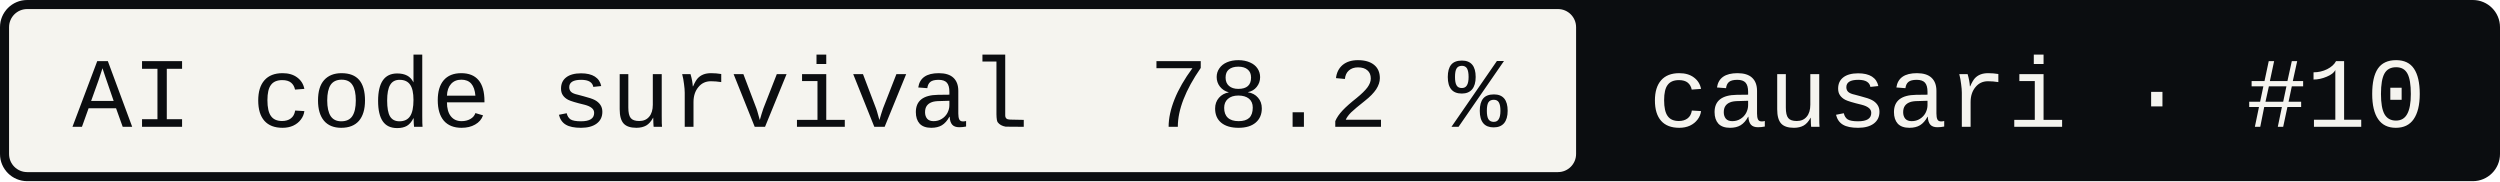
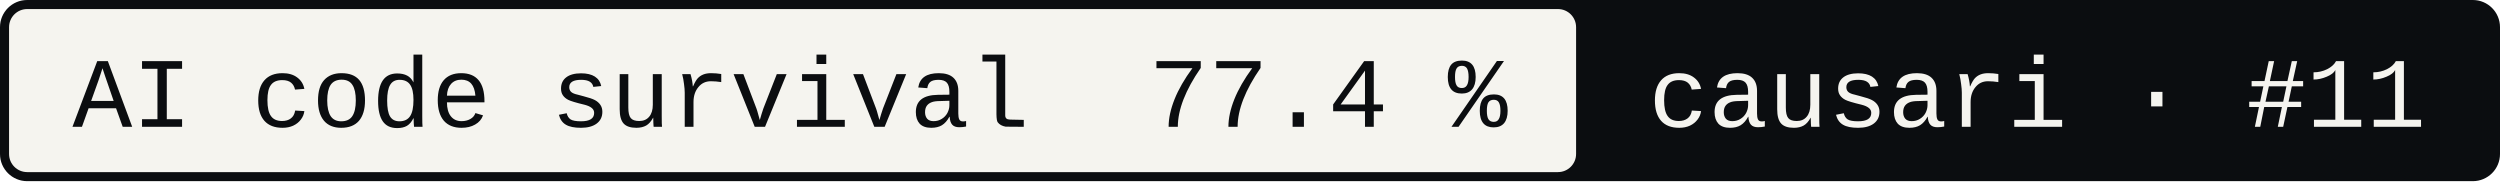
- <svg xmlns="http://www.w3.org/2000/svg" width="276" height="20" viewBox="0 0 276 20" role="img" aria-label="managarm/managarm: In Survival Report #10 (2026-11-16, method v6): 62,677 of 80,138 lines introduced by 1,117 AI-tagged commits are still at HEAD, 78.2 %. causari.dev">
+ <svg xmlns="http://www.w3.org/2000/svg" width="276" height="20" viewBox="0 0 276 20" role="img" aria-label="managarm/managarm: In Survival Report #11 (2026-11-23, method v6): 64,769 of 83,715 lines introduced by 1,225 AI-tagged commits are still at HEAD, 77.4 %. causari.dev">
  <rect width="276" height="20" rx="3" fill="#0b0d10" />
  <rect x="1" y="1" width="173" height="18" rx="2" fill="#f5f4ef" />
  <g font-family="ui-monospace,'JetBrains Mono','SF Mono','Cascadia Mono',Menlo,Consolas,'Liberation Mono',monospace" font-size="11" text-rendering="geometricPrecision">
-     <text x="8" y="14" fill="#0b0d10" textLength="158" lengthAdjust="spacingAndGlyphs" xml:space="preserve">AI code survival  78.2 %</text>
-     <text x="182" y="14" fill="#f5f4ef" textLength="86" lengthAdjust="spacingAndGlyphs" xml:space="preserve">causari · #10</text>
+     <text x="8" y="14" fill="#0b0d10" textLength="158" lengthAdjust="spacingAndGlyphs" xml:space="preserve">AI code survival  77.4 %</text>
+     <text x="182" y="14" fill="#f5f4ef" textLength="86" lengthAdjust="spacingAndGlyphs" xml:space="preserve">causari · #11</text>
  </g>
</svg>
